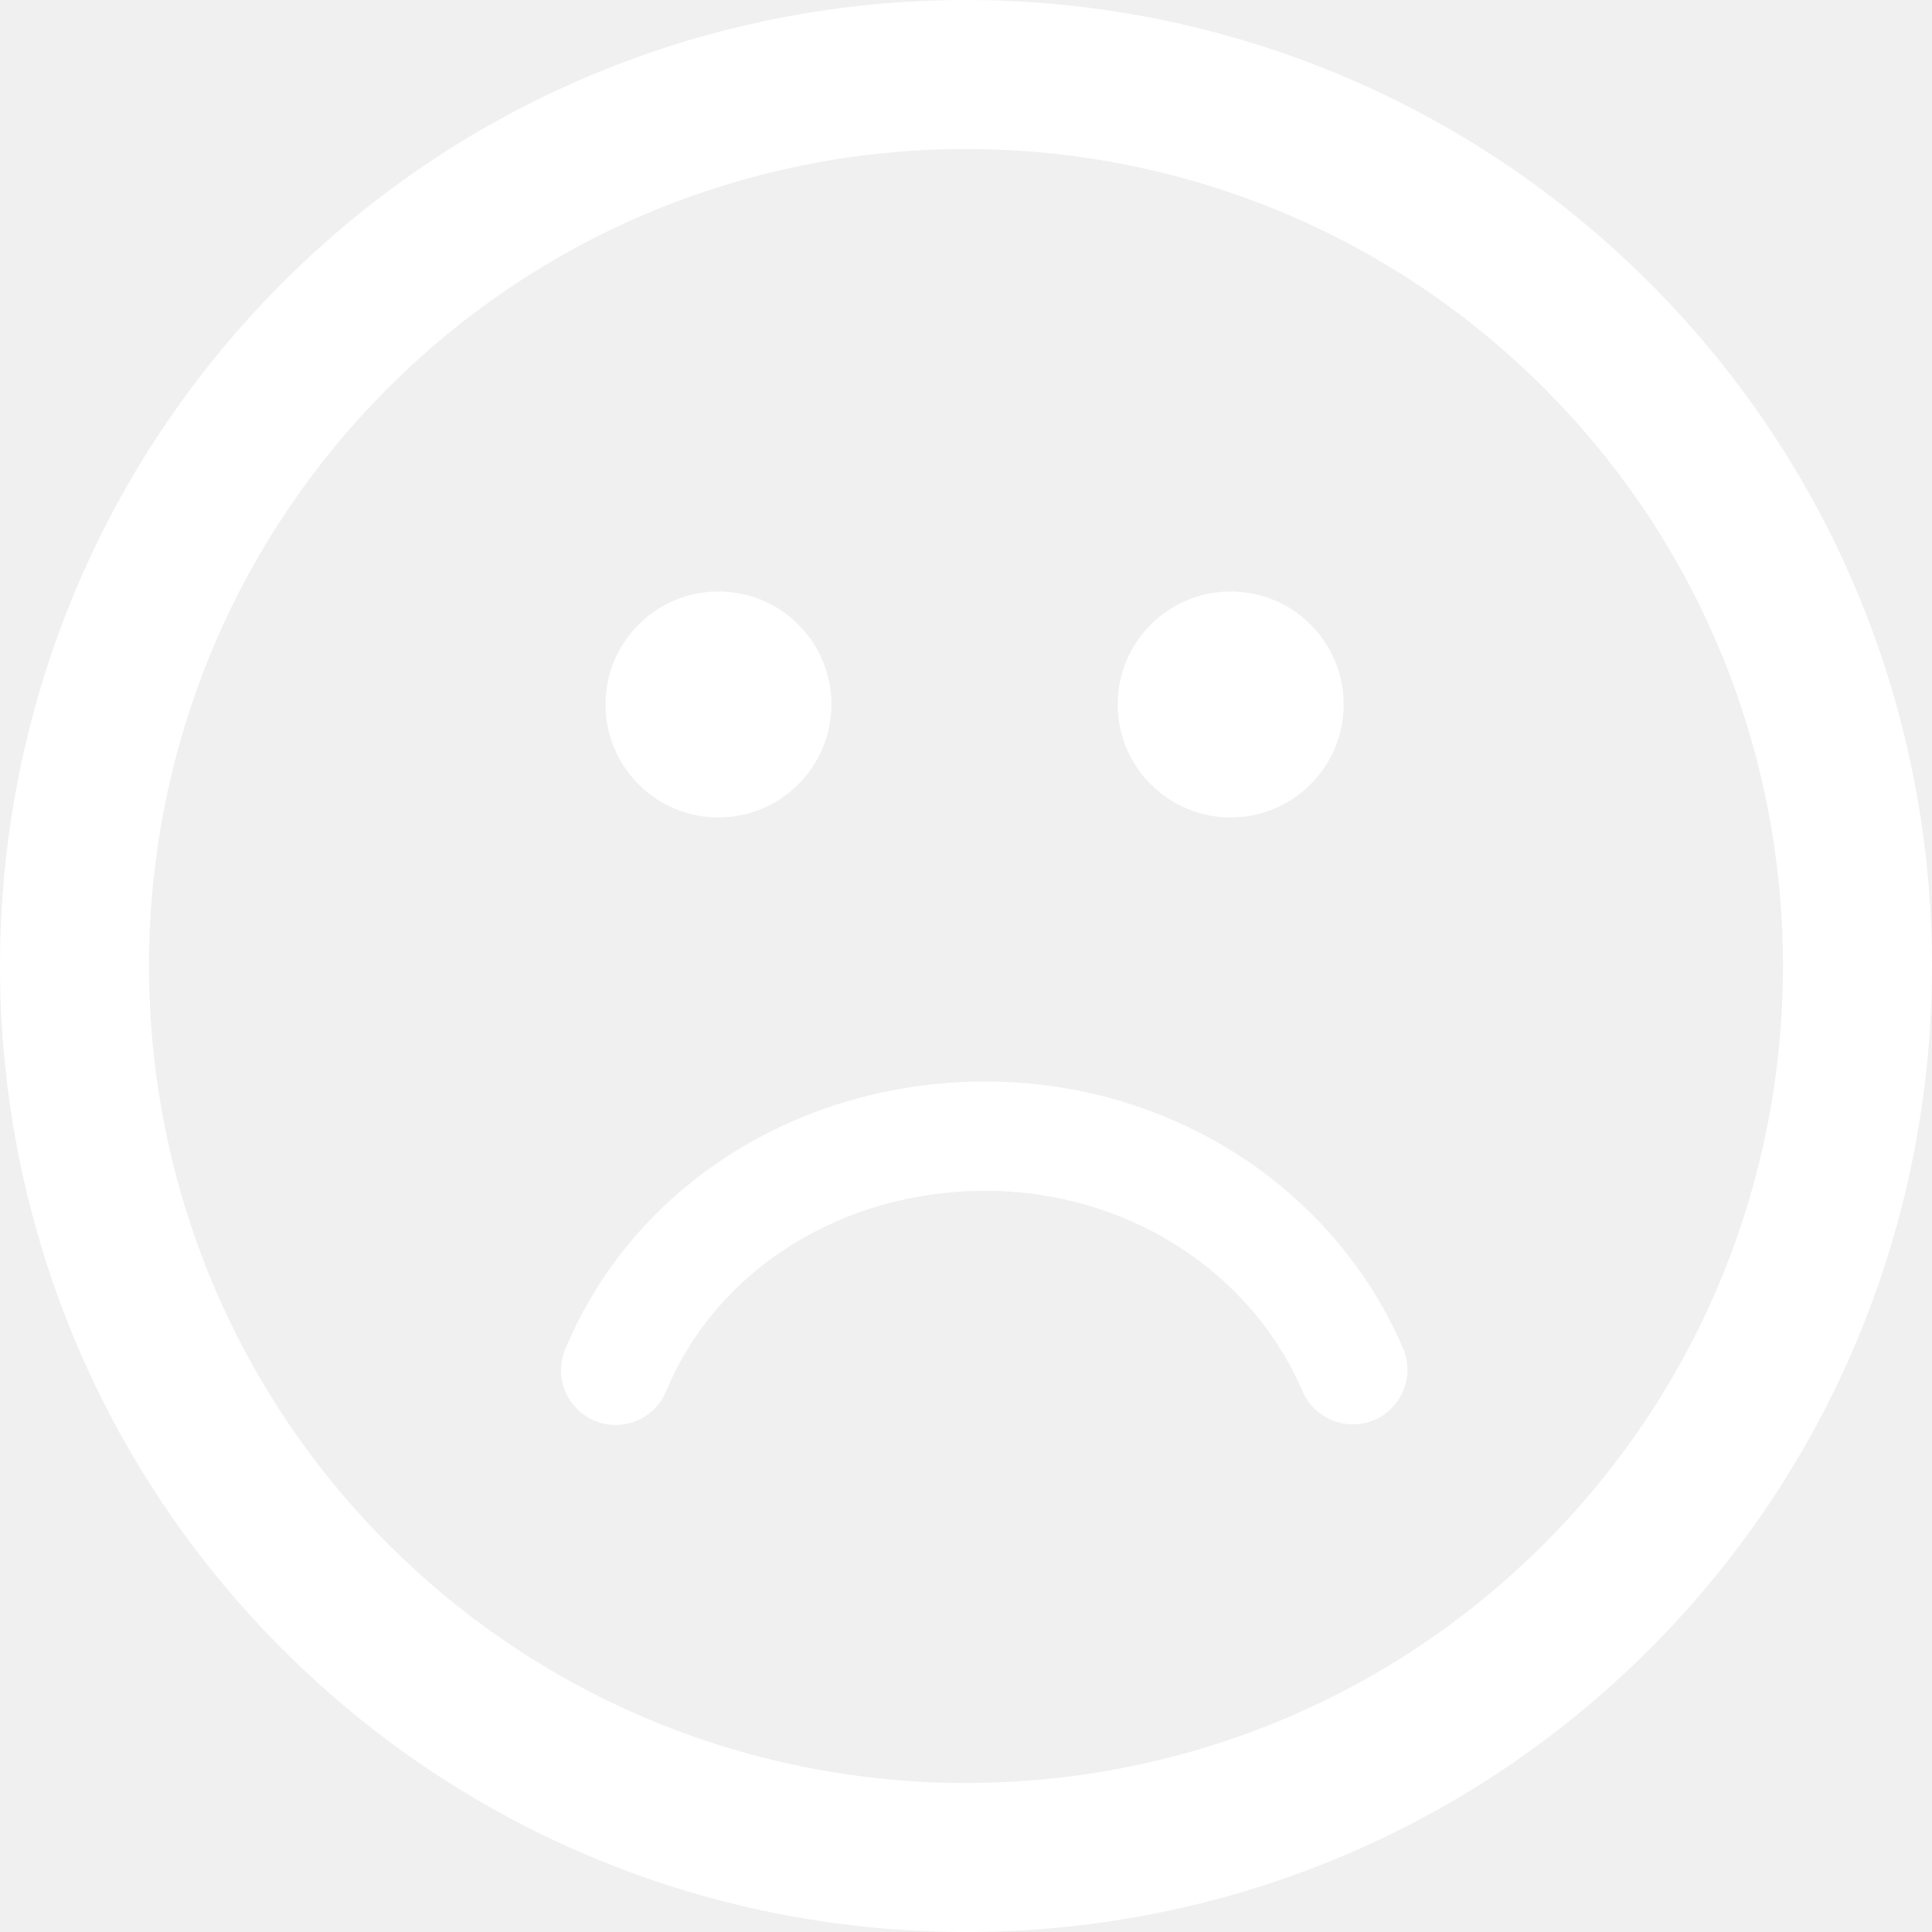
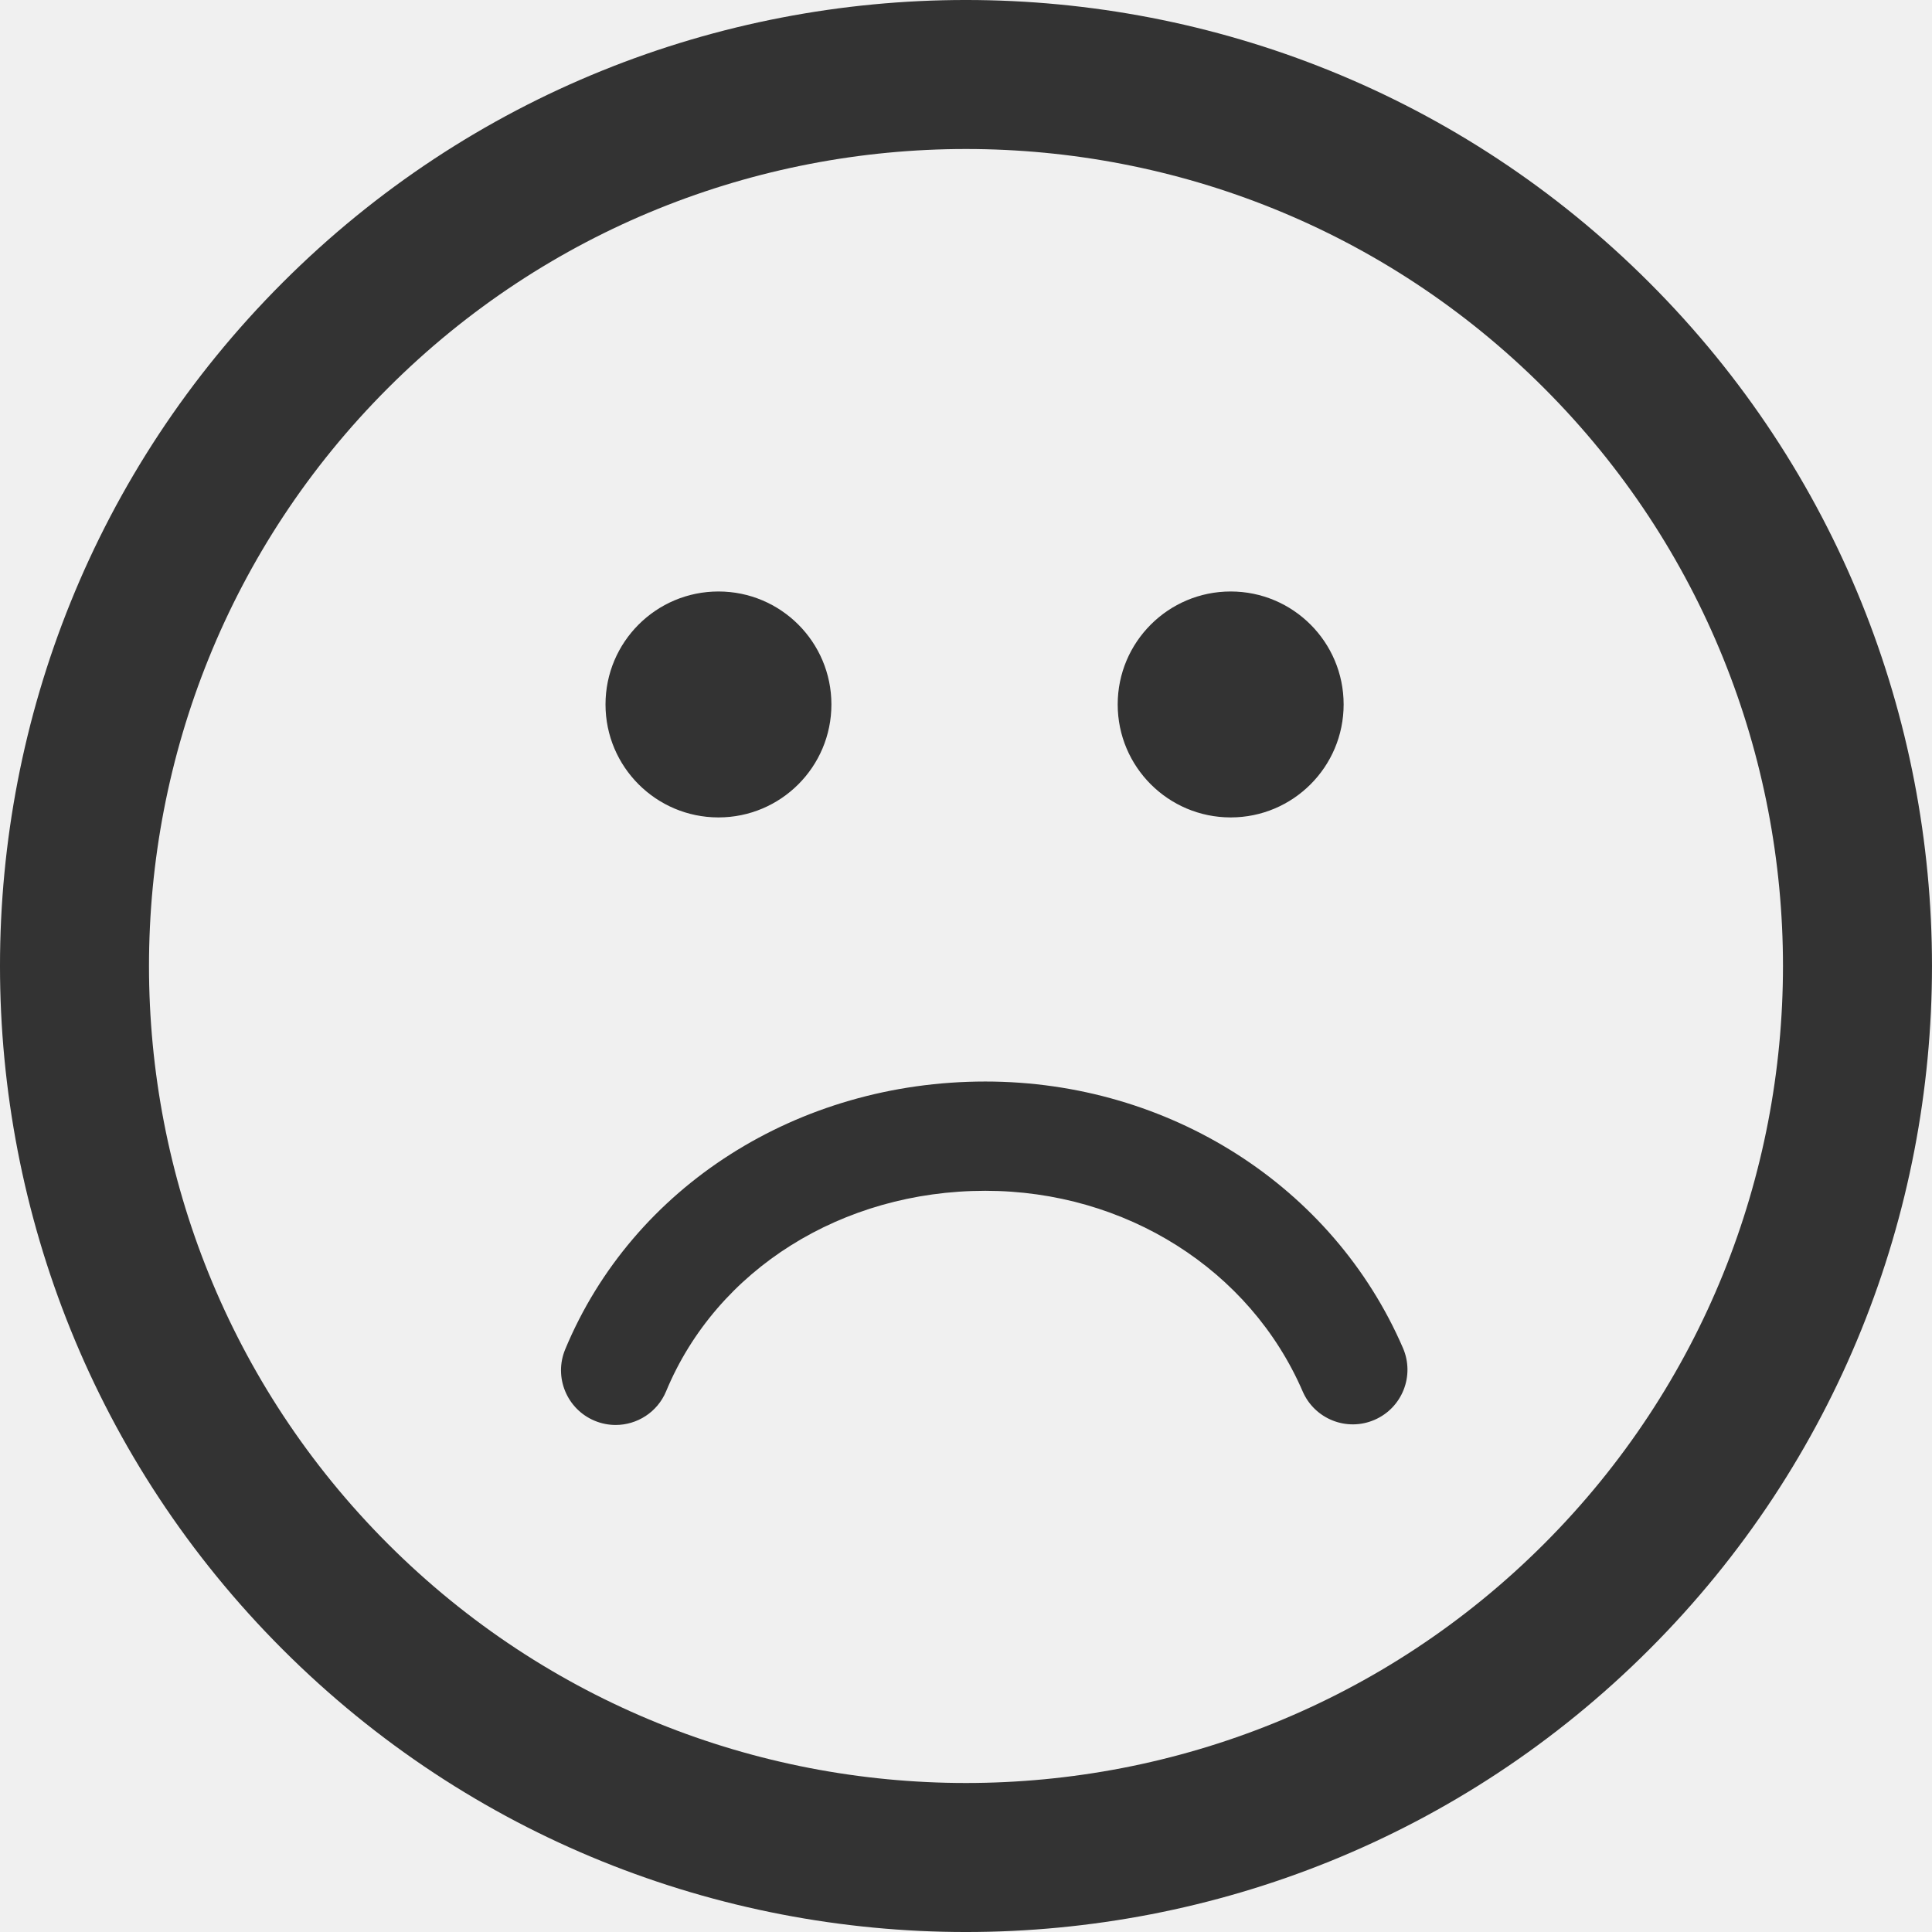
<svg xmlns="http://www.w3.org/2000/svg" version="1.1" id="Capa_1" x="0px" y="0px" width="106.059px" height="106.059px" viewBox="0 0 106.059 106.059" style="enable-background:new 0 0 106.059 106.059;" xml:space="preserve">
  <defs>
-     <style>.cls-1{fill:#fff;}</style>
+     <style>.cls-1{fill:#333;}</style>
  </defs>
  <g>
    <path class="cls-1" d="M90.546,15.518C69.858-5.172,36.199-5.172,15.515,15.513C-5.173,36.198-5.171,69.858,15.517,90.547   c20.682,20.684,54.341,20.684,75.027-0.004C111.23,69.858,111.229,36.2,90.546,15.518z M84.757,84.758   c-17.494,17.494-45.96,17.496-63.455,0.002c-17.498-17.497-17.496-45.966,0-63.46C38.796,3.807,67.261,3.805,84.759,21.302   C102.253,38.796,102.251,67.265,84.757,84.758z M77.017,74.001c0.658,1.521-0.042,3.286-1.562,3.943   c-1.521,0.66-3.286-0.042-3.944-1.562c-2.893-6.689-9.73-11.012-17.421-11.012c-7.868,0-14.747,4.319-17.522,11.004   c-0.479,1.154-1.596,1.851-2.771,1.851c-0.384,0-0.773-0.074-1.15-0.23c-1.53-0.636-2.255-2.392-1.62-3.921   c3.71-8.932,12.764-14.703,23.063-14.703C64.174,59.371,73.174,65.113,77.017,74.001z M33.24,38.671   c0-3.424,2.777-6.201,6.201-6.201c3.423,0,6.2,2.776,6.2,6.201c0,3.426-2.777,6.202-6.2,6.202   C36.017,44.873,33.24,42.097,33.24,38.671z M61.357,38.671c0-3.424,2.779-6.201,6.203-6.201c3.423,0,6.2,2.776,6.2,6.201   c0,3.426-2.776,6.202-6.2,6.202S61.357,42.097,61.357,38.671z" />
  </g>
  <g>
</g>
  <g>
</g>
  <g>
</g>
  <g>
</g>
  <g>
</g>
  <g>
</g>
  <g>
</g>
  <g>
</g>
  <g>
</g>
  <g>
</g>
  <g>
</g>
  <g>
</g>
  <g>
</g>
  <g>
</g>
  <g>
</g>
</svg>
